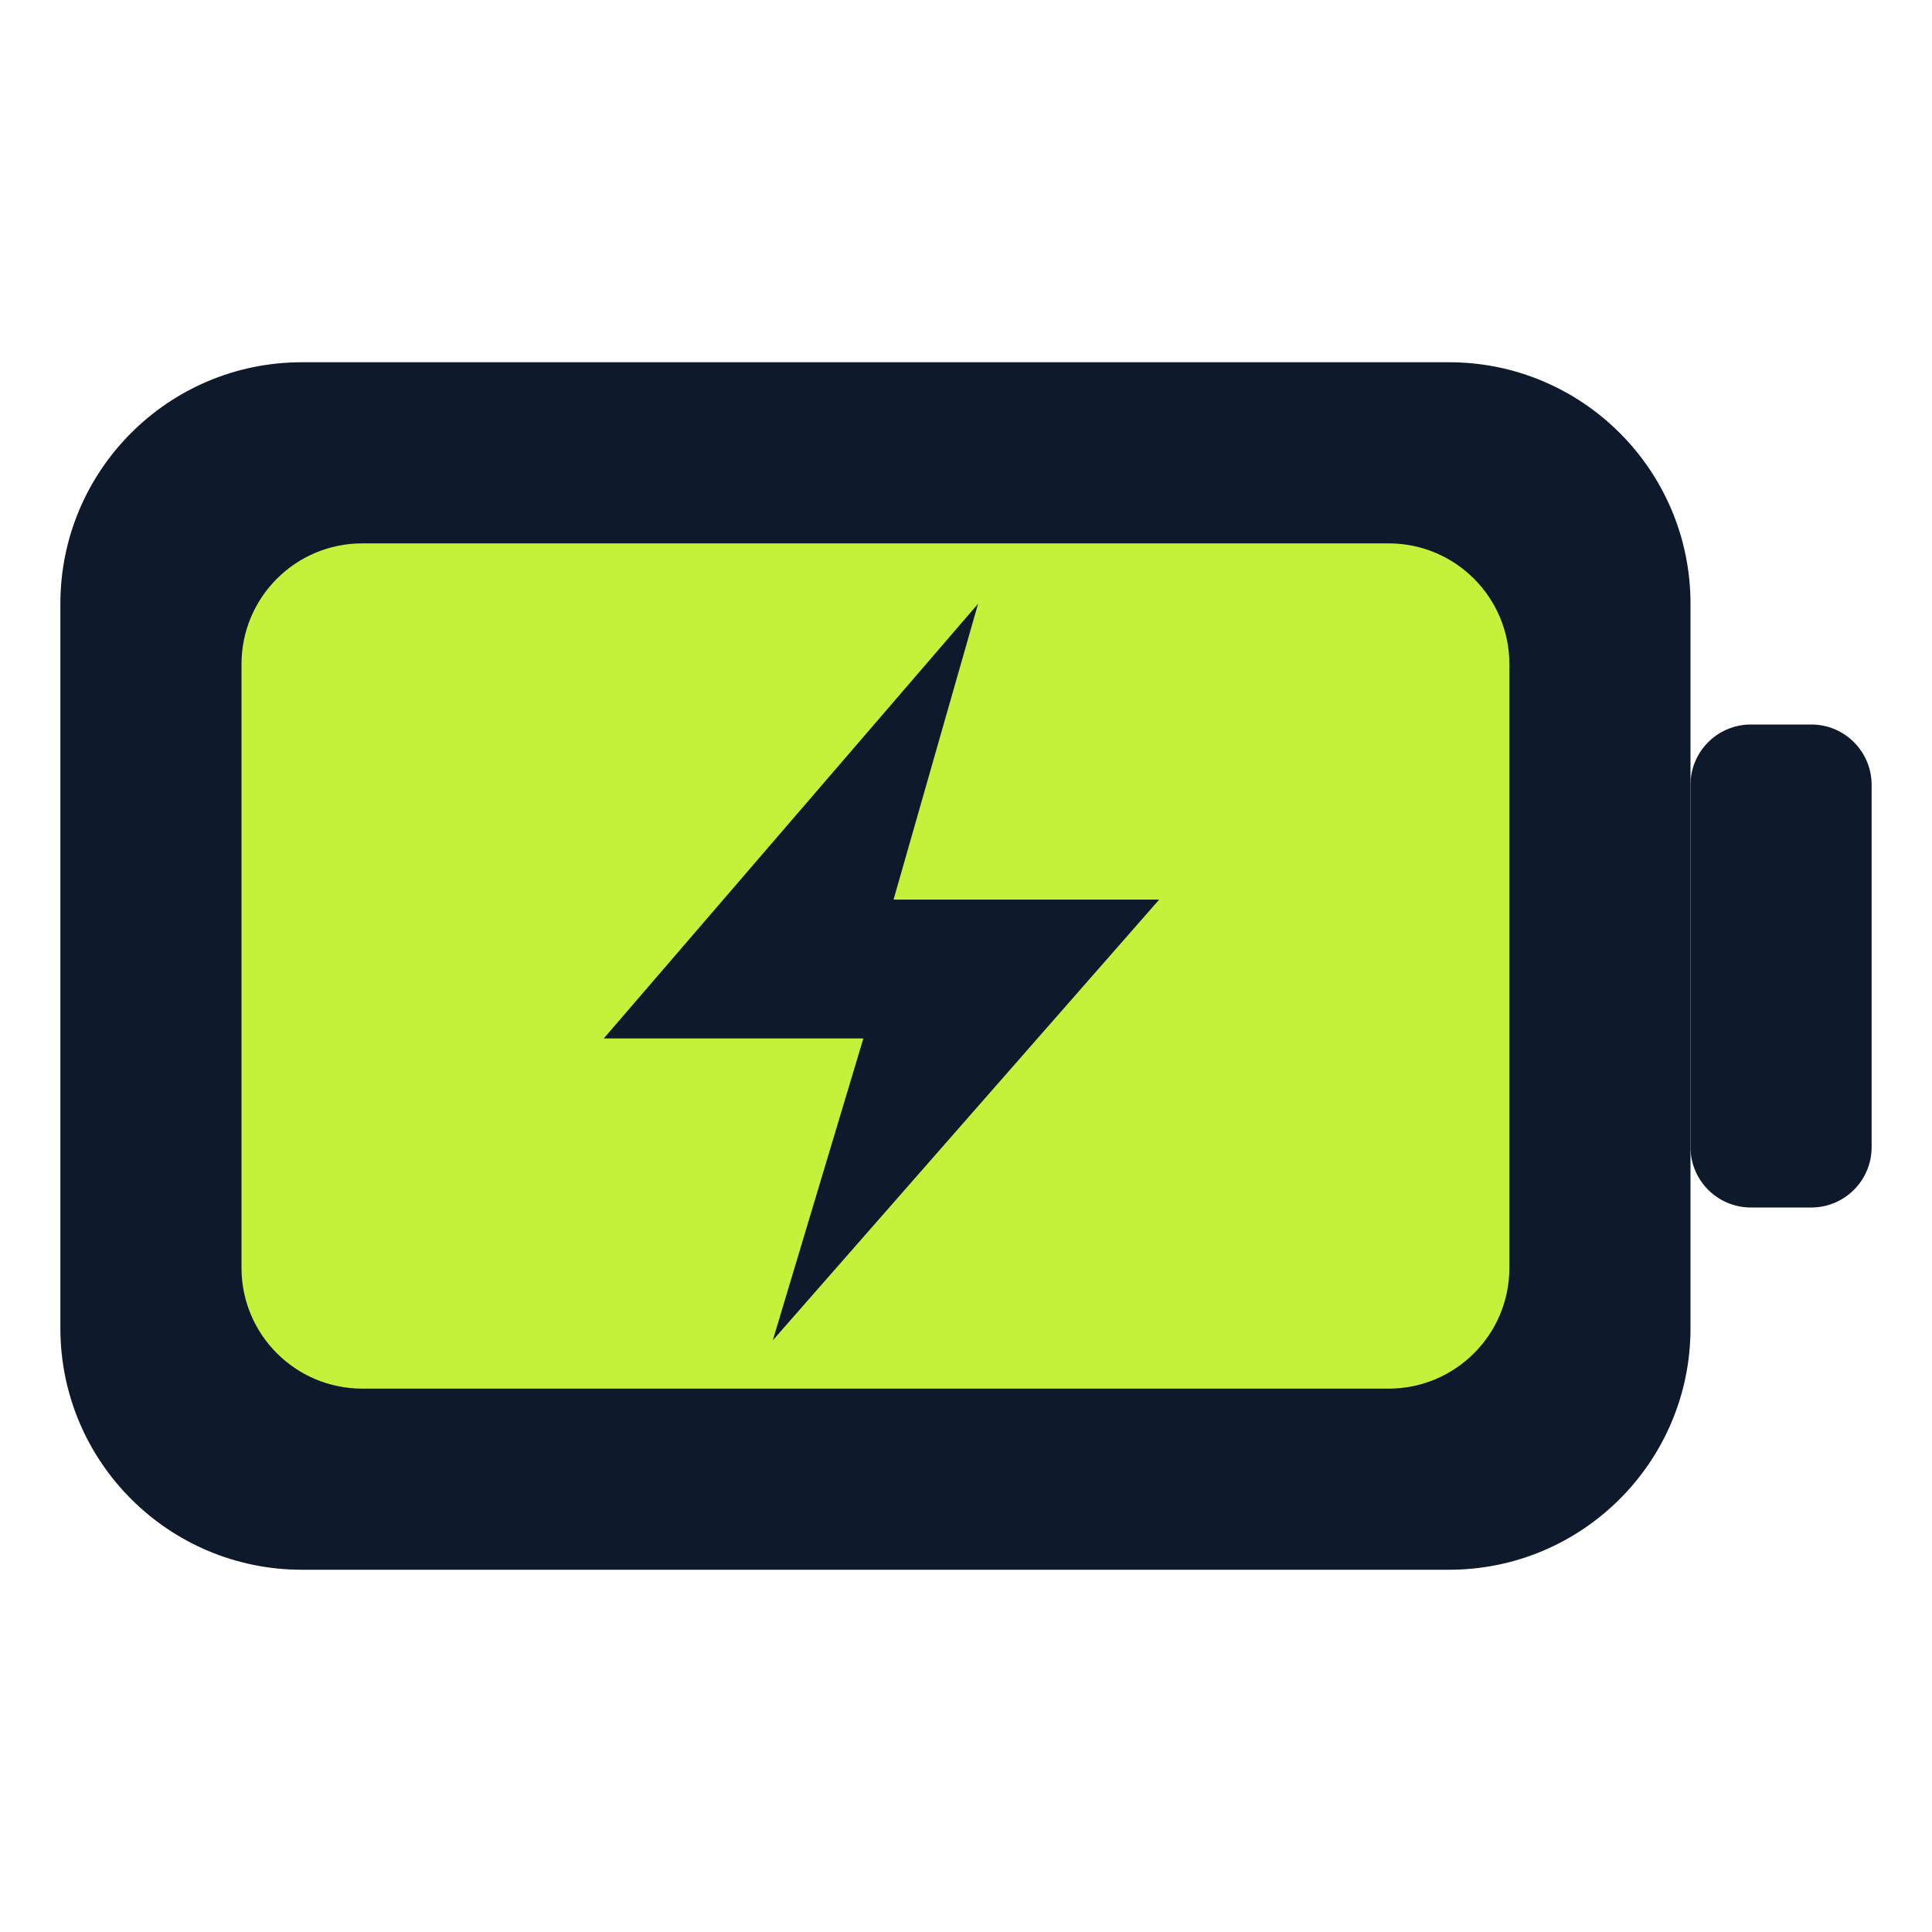
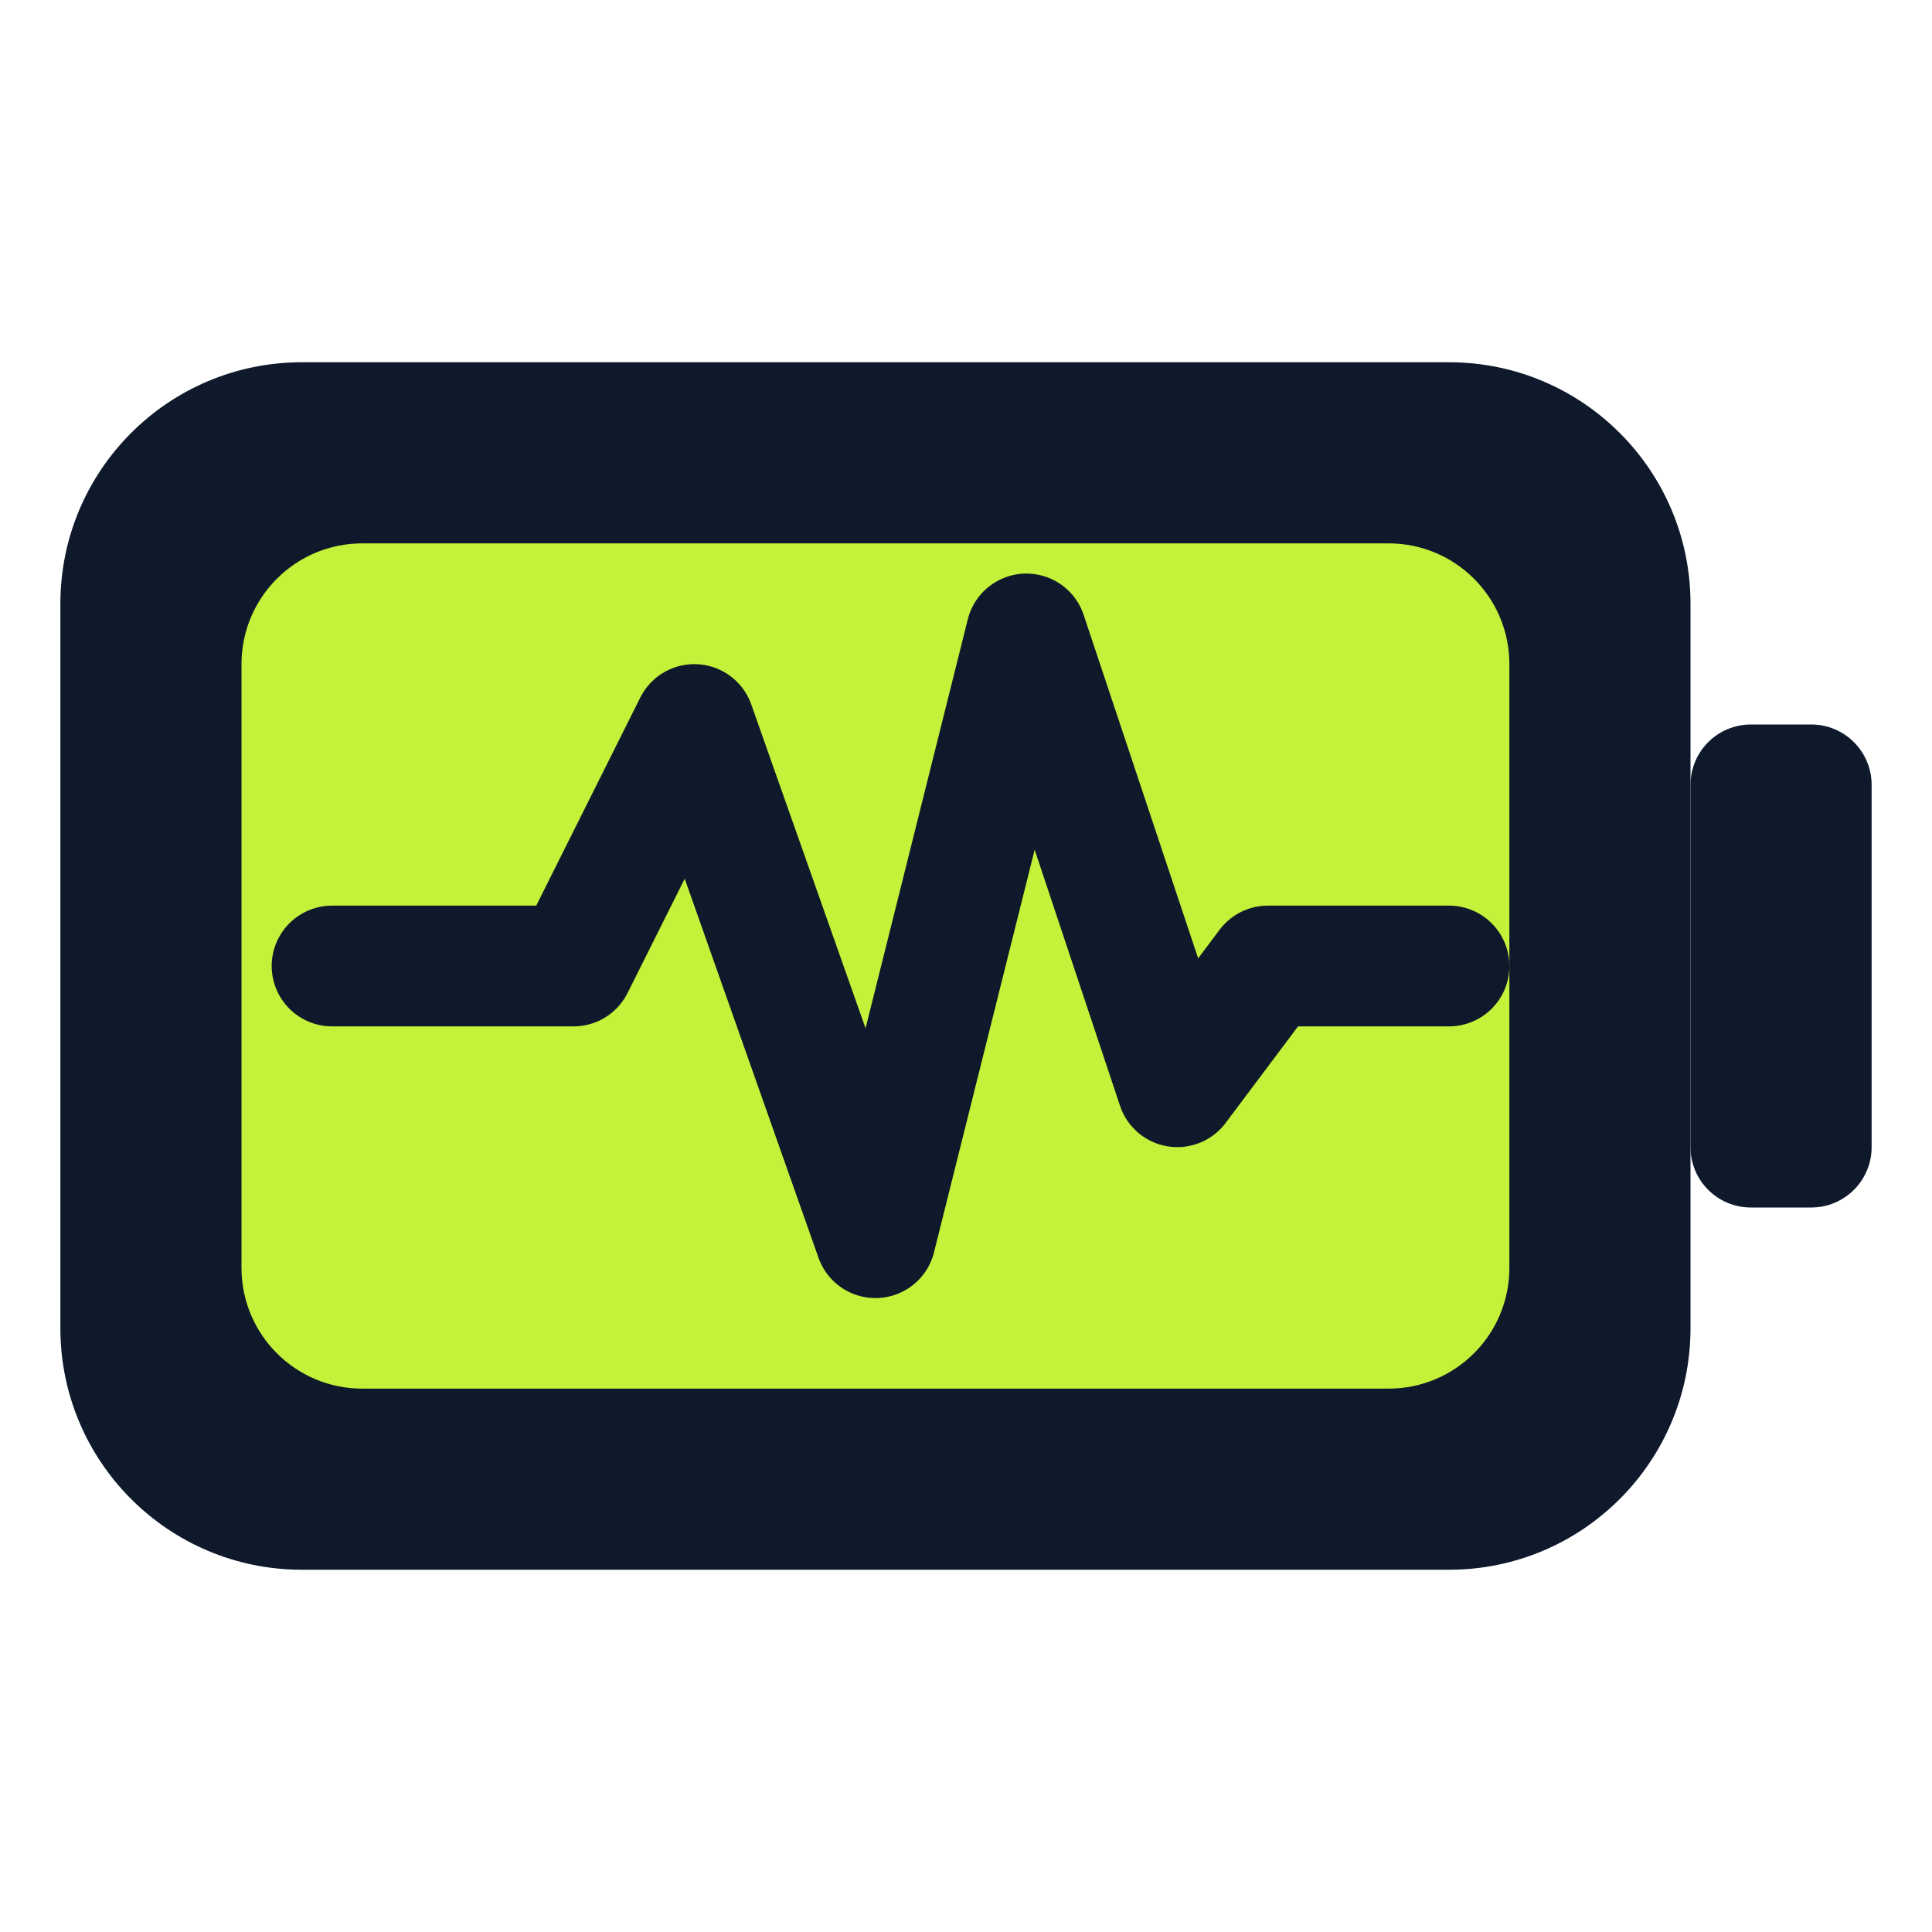
<svg xmlns="http://www.w3.org/2000/svg" viewBox="0 0 32 32">
  <rect x="1" y="6" width="27" height="20" rx="4" fill="#0e1a2b" />
  <rect x="28" y="12" width="3" height="8" rx="1" fill="#0e1a2b" />
  <rect x="4" y="9" width="21" height="14" rx="2" fill="#c4f23a" />
-   <path d="M16.2 10 10 17.2h4.3l-1.5 5 6.4-7.3h-4.4z" fill="#0e1a2b" />
+   <polyline points="5.5,16 9.5,16 11.5,12 14.5,20.5 17,10.5 19.5,18 21,16 24,16" fill="none" stroke="#0e1a2b" stroke-width="2" stroke-linecap="round" stroke-linejoin="round" />
</svg>
